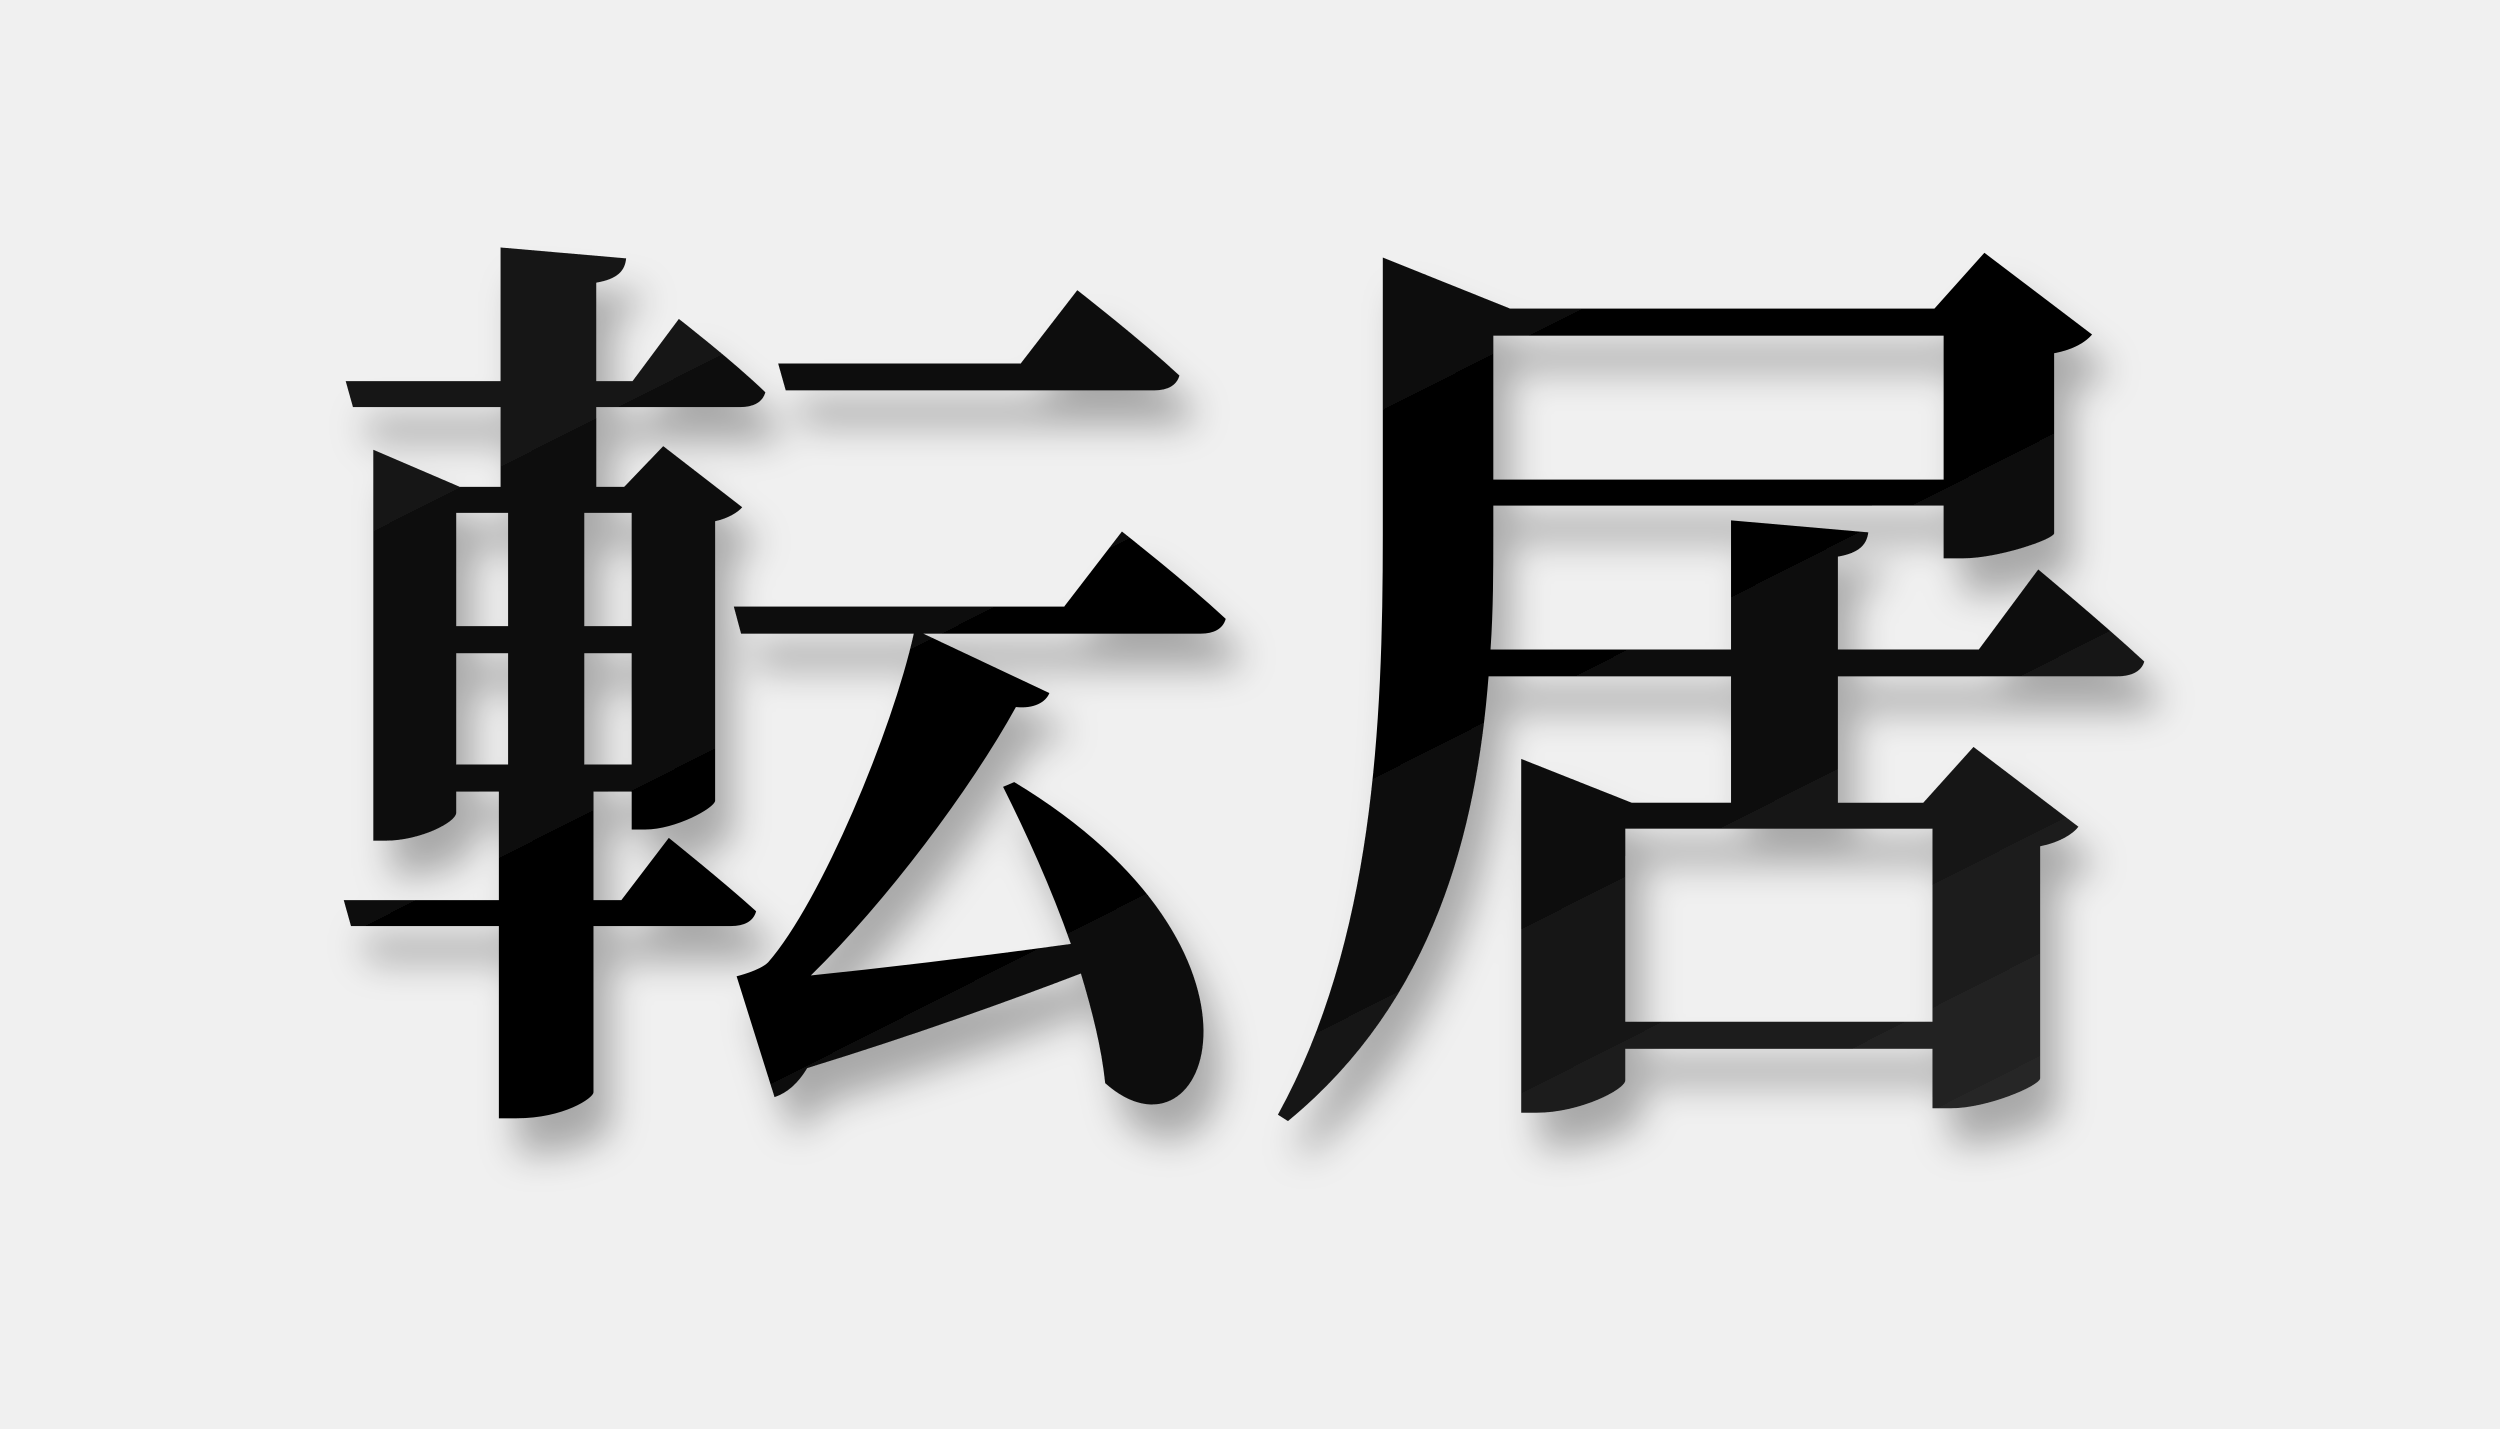
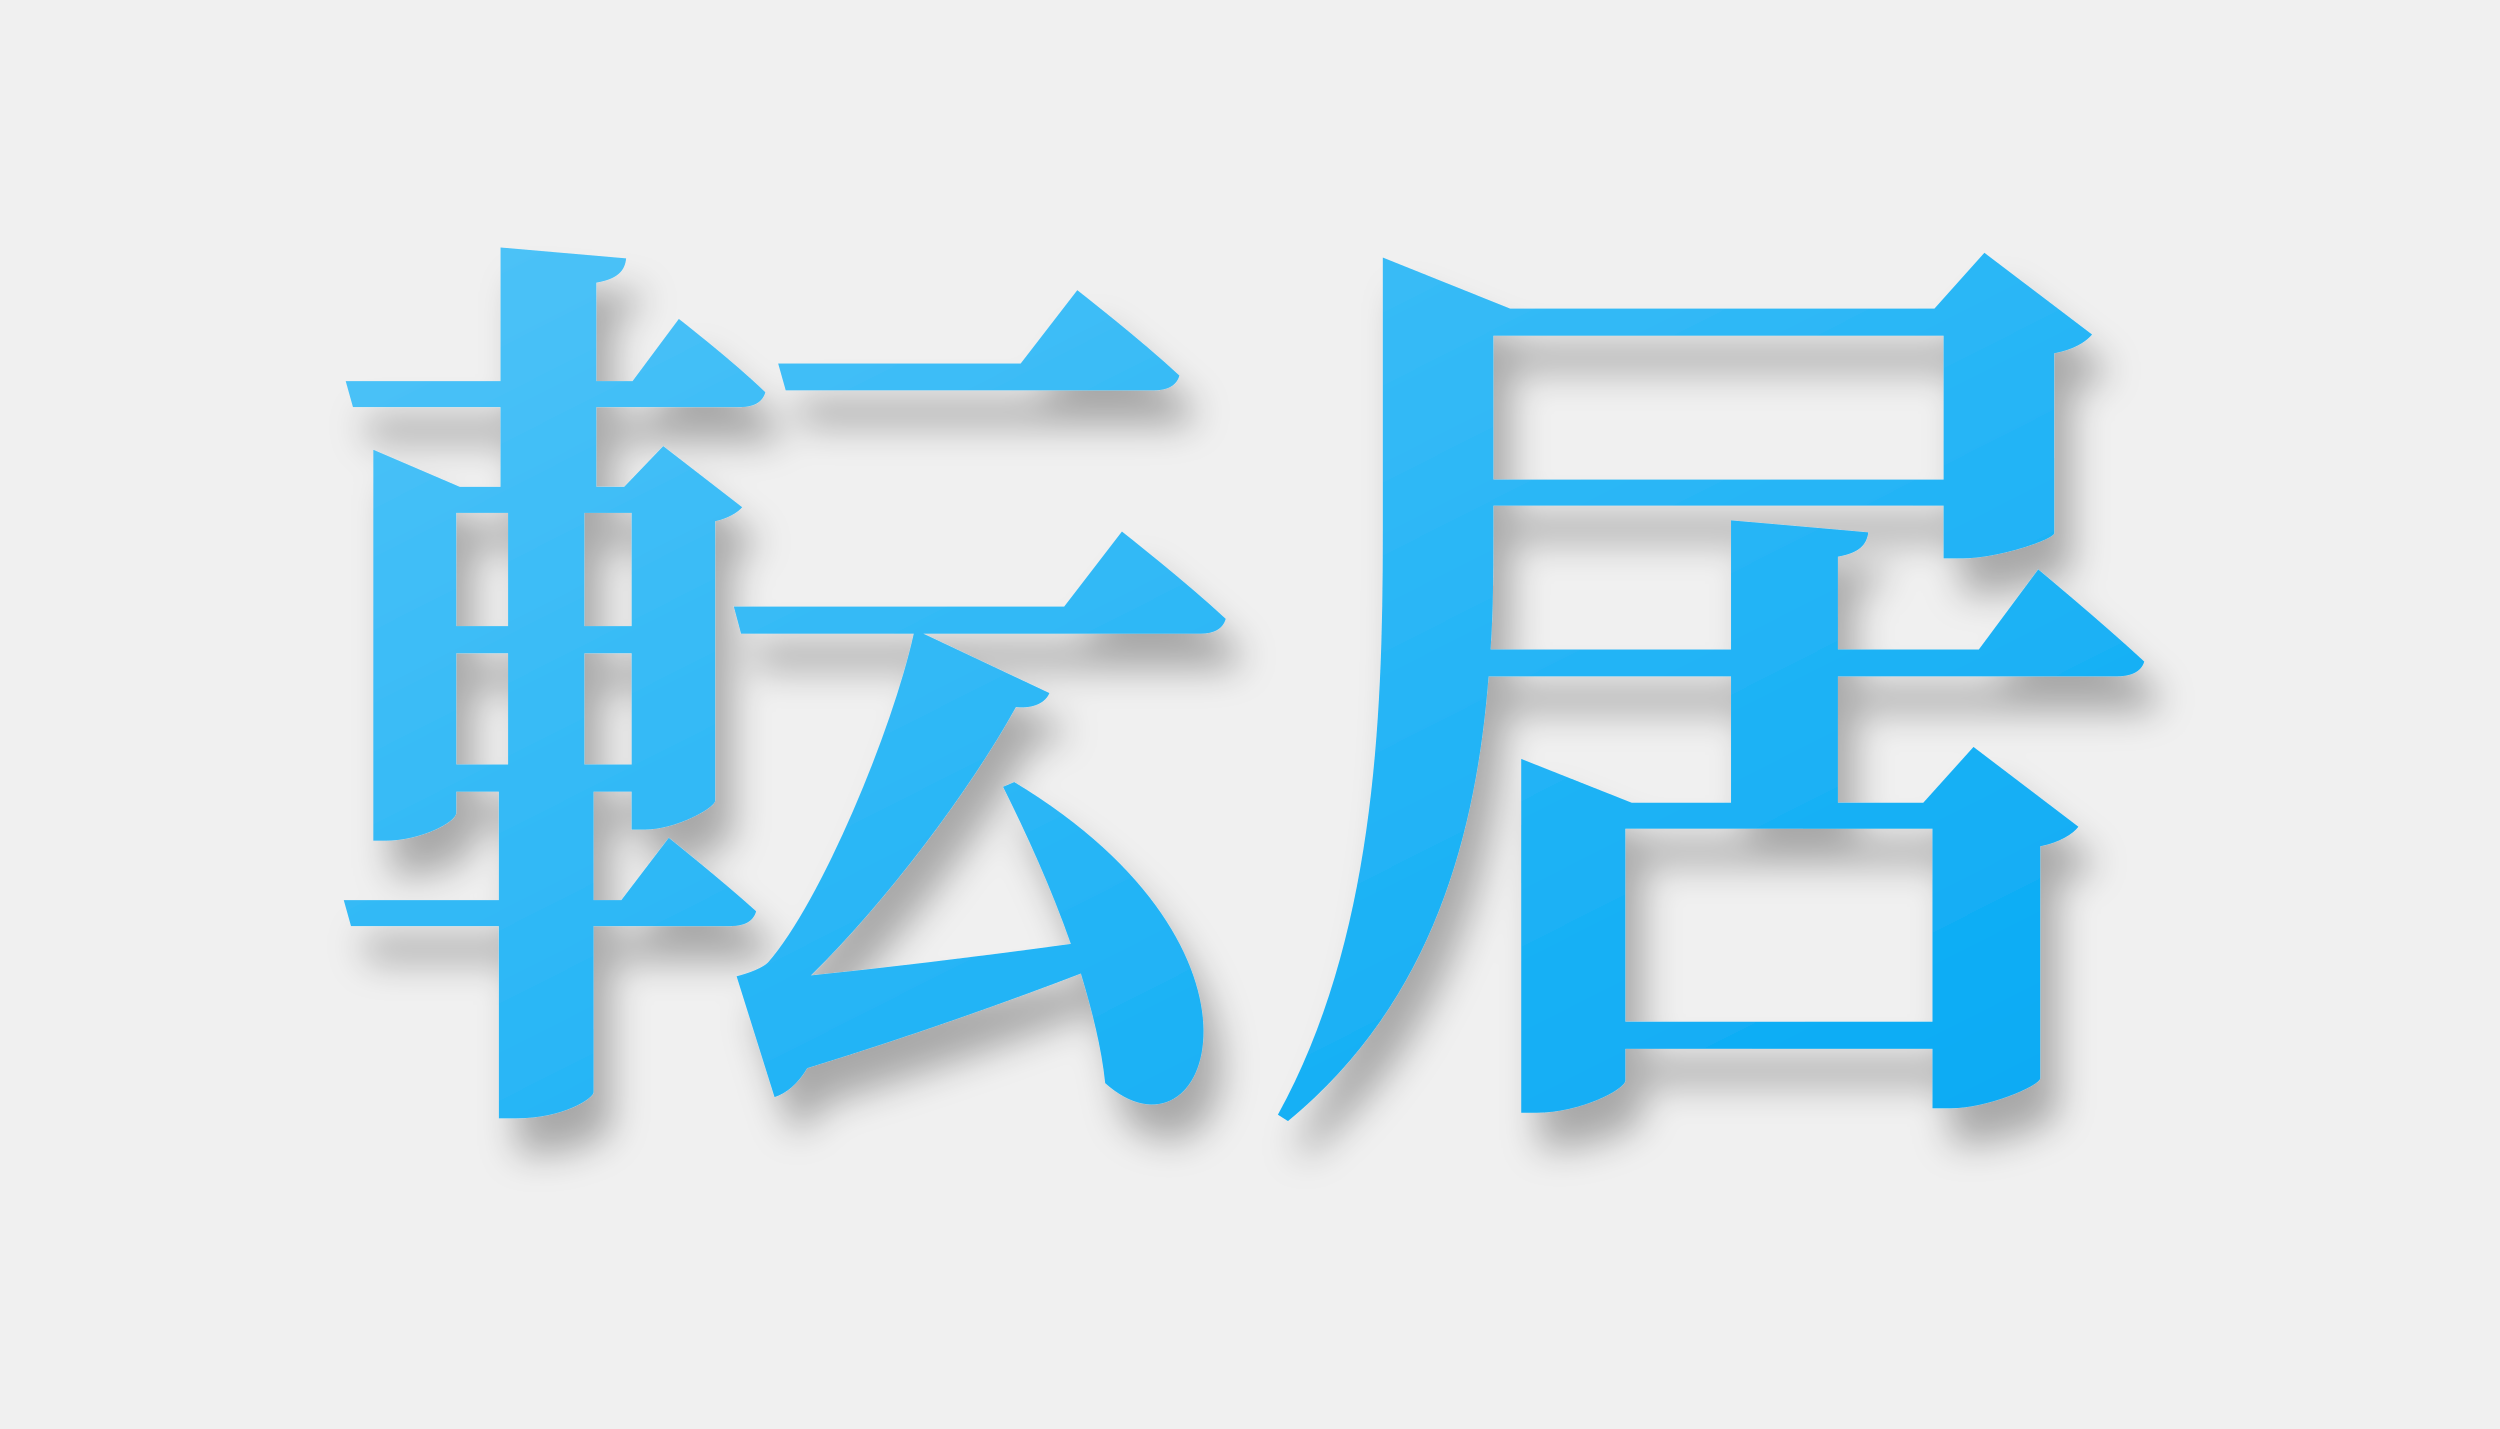
<svg xmlns="http://www.w3.org/2000/svg" viewBox="30 0 140 80" width="140" height="80">
  <defs>
    <linearGradient id="inkGradient" x1="0%" y1="0%" x2="100%" y2="100%">
-       <stop offset="0%" style="stop-color:#1a1a1a;stop-opacity:1" />
-       <stop offset="50%" style="stop-color:#000000;stop-opacity:1" />
-       <stop offset="100%" style="stop-color:#2d2d2d;stop-opacity:1" />
+       <stop offset="0%" style="stop-color:#4FC3F7;stop-opacity:1" />
+       <stop offset="50%" style="stop-color:#29B6F6;stop-opacity:1" />
+       <stop offset="100%" style="stop-color:#03A9F4;stop-opacity:1" />
    </linearGradient>
    <filter id="brushStroke">
      <feTurbulence type="fractalNoise" baseFrequency="0.5" numOctaves="3" seed="2" />
      <feDisplacementMap in="SourceGraphic" scale="2" />
      <feGaussianBlur stdDeviation="0.3" />
    </filter>
    <filter id="calligraphyShadow">
      <feDropShadow dx="1" dy="2" stdDeviation="1" flood-opacity="0.3" flood-color="#000000" />
    </filter>
  </defs>
  <text x="100" y="58" font-family="'STKaiti', 'KaiTi', 'Noto Serif CJK SC', 'Noto Serif JP', 'MS Mincho', 'Yu Mincho', serif" font-size="52" font-weight="700" fill="url(#inkGradient)" text-anchor="middle" filter="url(#calligraphyShadow)" style="paint-order: stroke fill;">転居</text>
  <g opacity="0.7">
    <rect x="10" y="55" width="20" height="20" fill="#c41e3a" rx="2" />
    <text x="20" y="68" font-family="'STKaiti', 'KaiTi', 'Noto Serif CJK SC', serif" font-size="10" font-weight="900" fill="#ffffff" text-anchor="middle">転</text>
  </g>
</svg>
